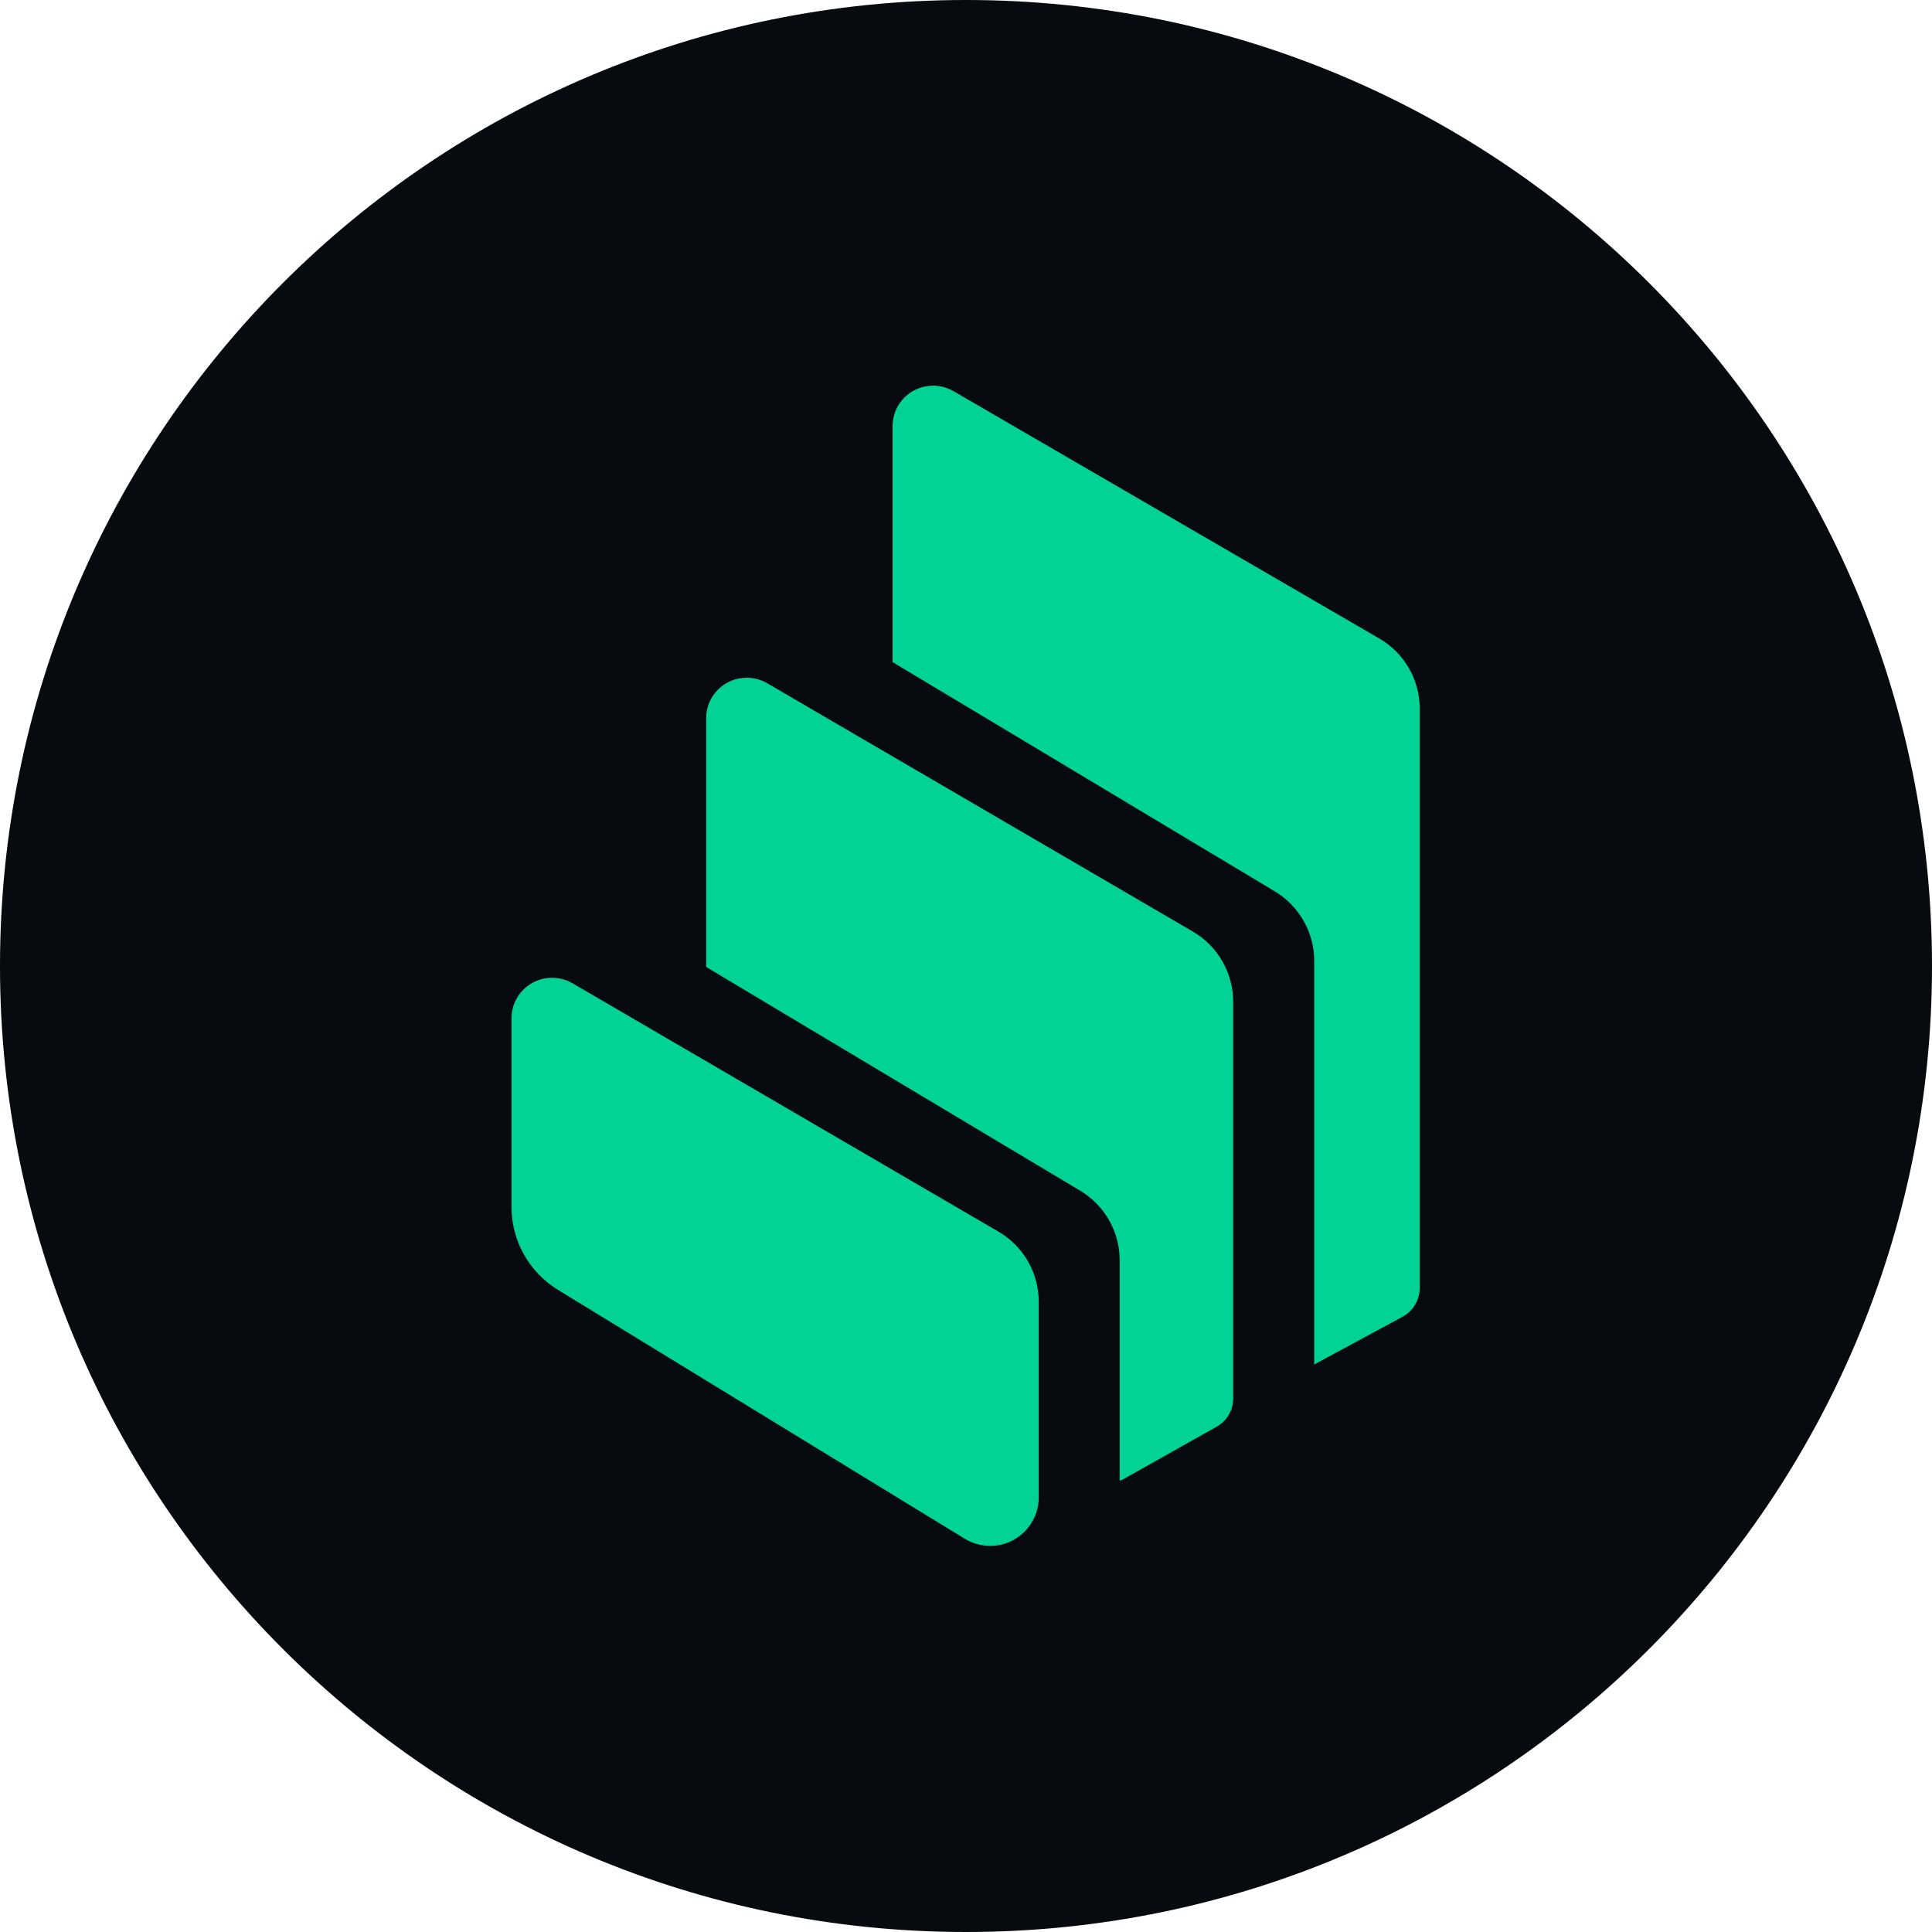
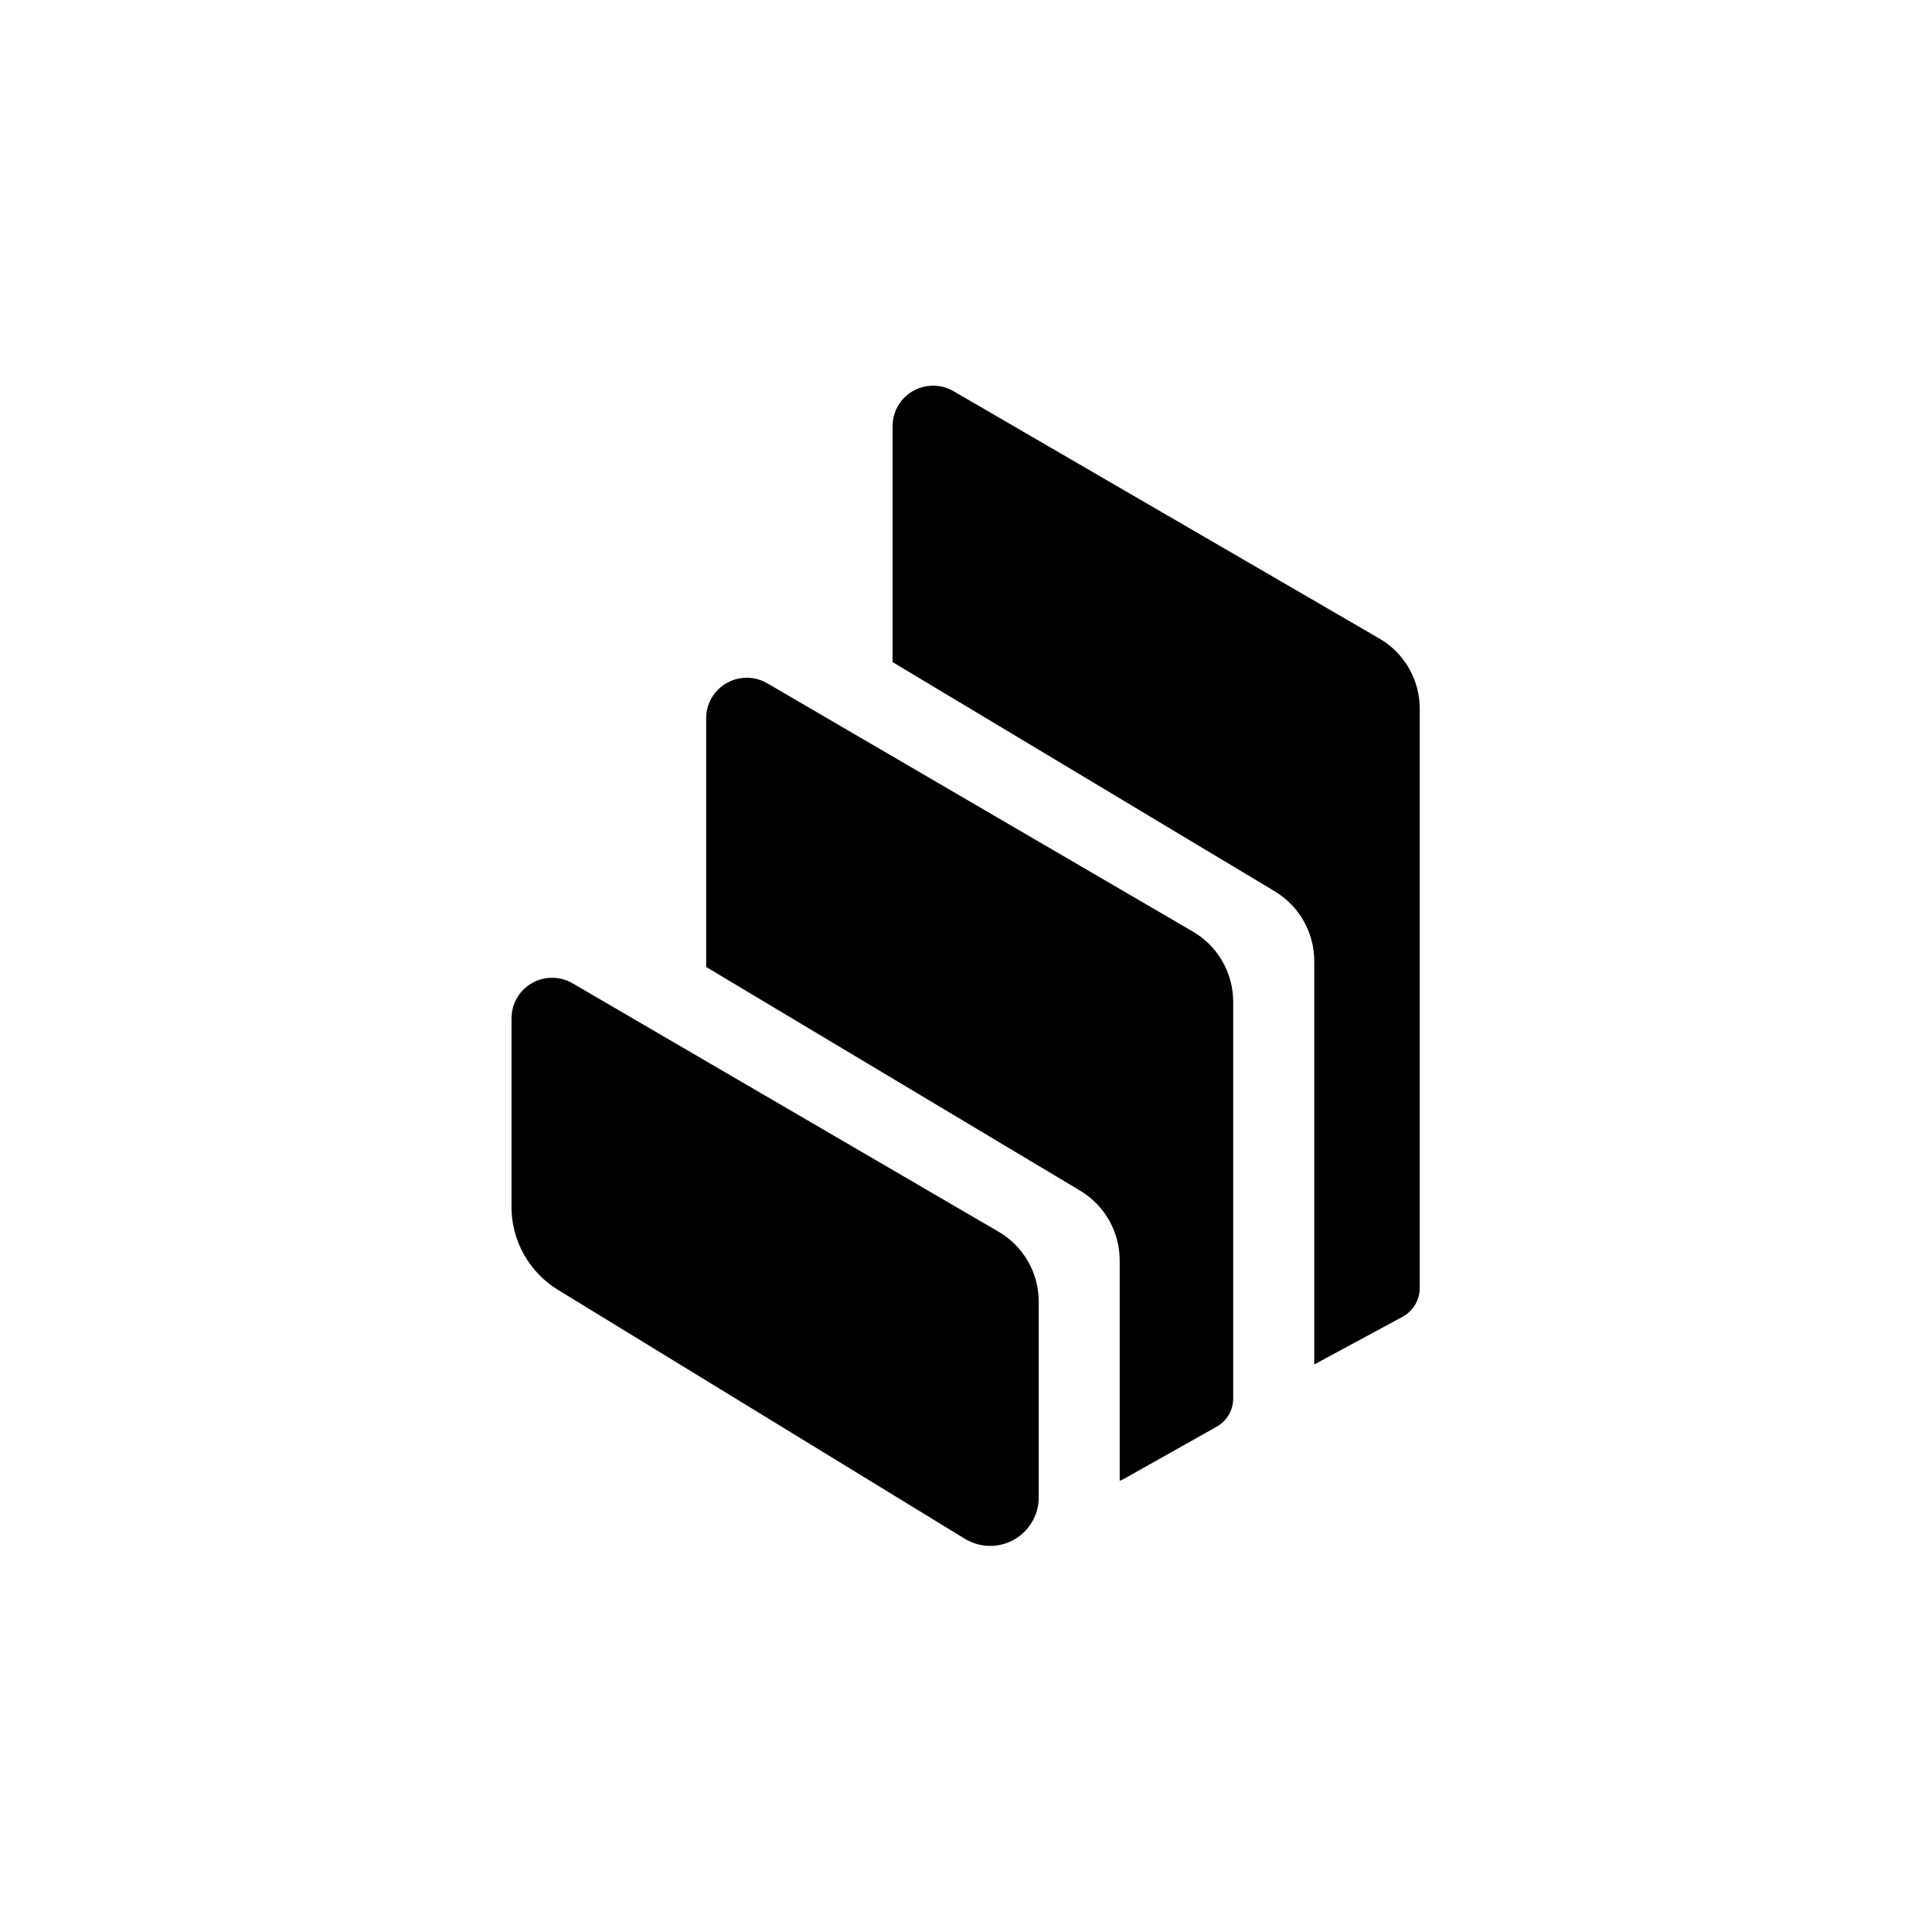
<svg xmlns="http://www.w3.org/2000/svg" version="1.1" id="Layer_1" x="0px" y="0px" viewBox="0 0 2000 2000" style="enable-background:new 0 0 2000 2000;" xml:space="preserve">
  <style type="text/css">
	.st0{fill:#070A0E;}
- 	.st1{fill-rule:evenodd;clip-rule:evenodd;fill:#00D395;}
+ 	.st1{fill-rule:evenodd;clip-rule:evenodd;fill:#000000;}
</style>
-   <path class="st0" d="M1000,2000c552.3,0,1000-447.7,1000-1000S1552.3,0,1000,0S0,447.7,0,1000S447.7,2000,1000,2000z" />
  <path class="st1" d="M577.7,1335.3c-29.9-18.3-48.2-50.8-48.2-85.8v-195.4c0-23.2,18.9-42,42.1-41.9c7.4,0,14.7,2,21.1,5.7  l440.9,257.1c25.8,15,41.7,42.6,41.7,72.5v202.4c0.1,27.8-22.4,50.4-50.2,50.4c-9.3,0-18.5-2.6-26.4-7.4L577.7,1335.3z   M1234.9,964.4c25.8,15,41.6,42.7,41.7,72.5v410.8c0,12.1-6.5,23.3-17.1,29.2l-96.5,54.3c-1.2,0.7-2.5,1.2-3.9,1.6v-228.1  c0-29.5-15.5-56.9-40.9-72.1L731,1001V743.5c0-23.2,18.9-42,42.1-41.9c7.4,0,14.7,2,21.1,5.7L1234.9,964.4z M1427.9,661  c25.9,15,41.8,42.7,41.8,72.6v600c-0.1,12.3-6.9,23.6-17.7,29.5l-91.5,49.4V994.8c0-29.5-15.5-56.8-40.7-72L924,685.4V441.2  c0-7.4,2-14.7,5.6-21.1c11.7-20,37.4-26.8,57.4-15.2L1427.9,661z" />
</svg>
